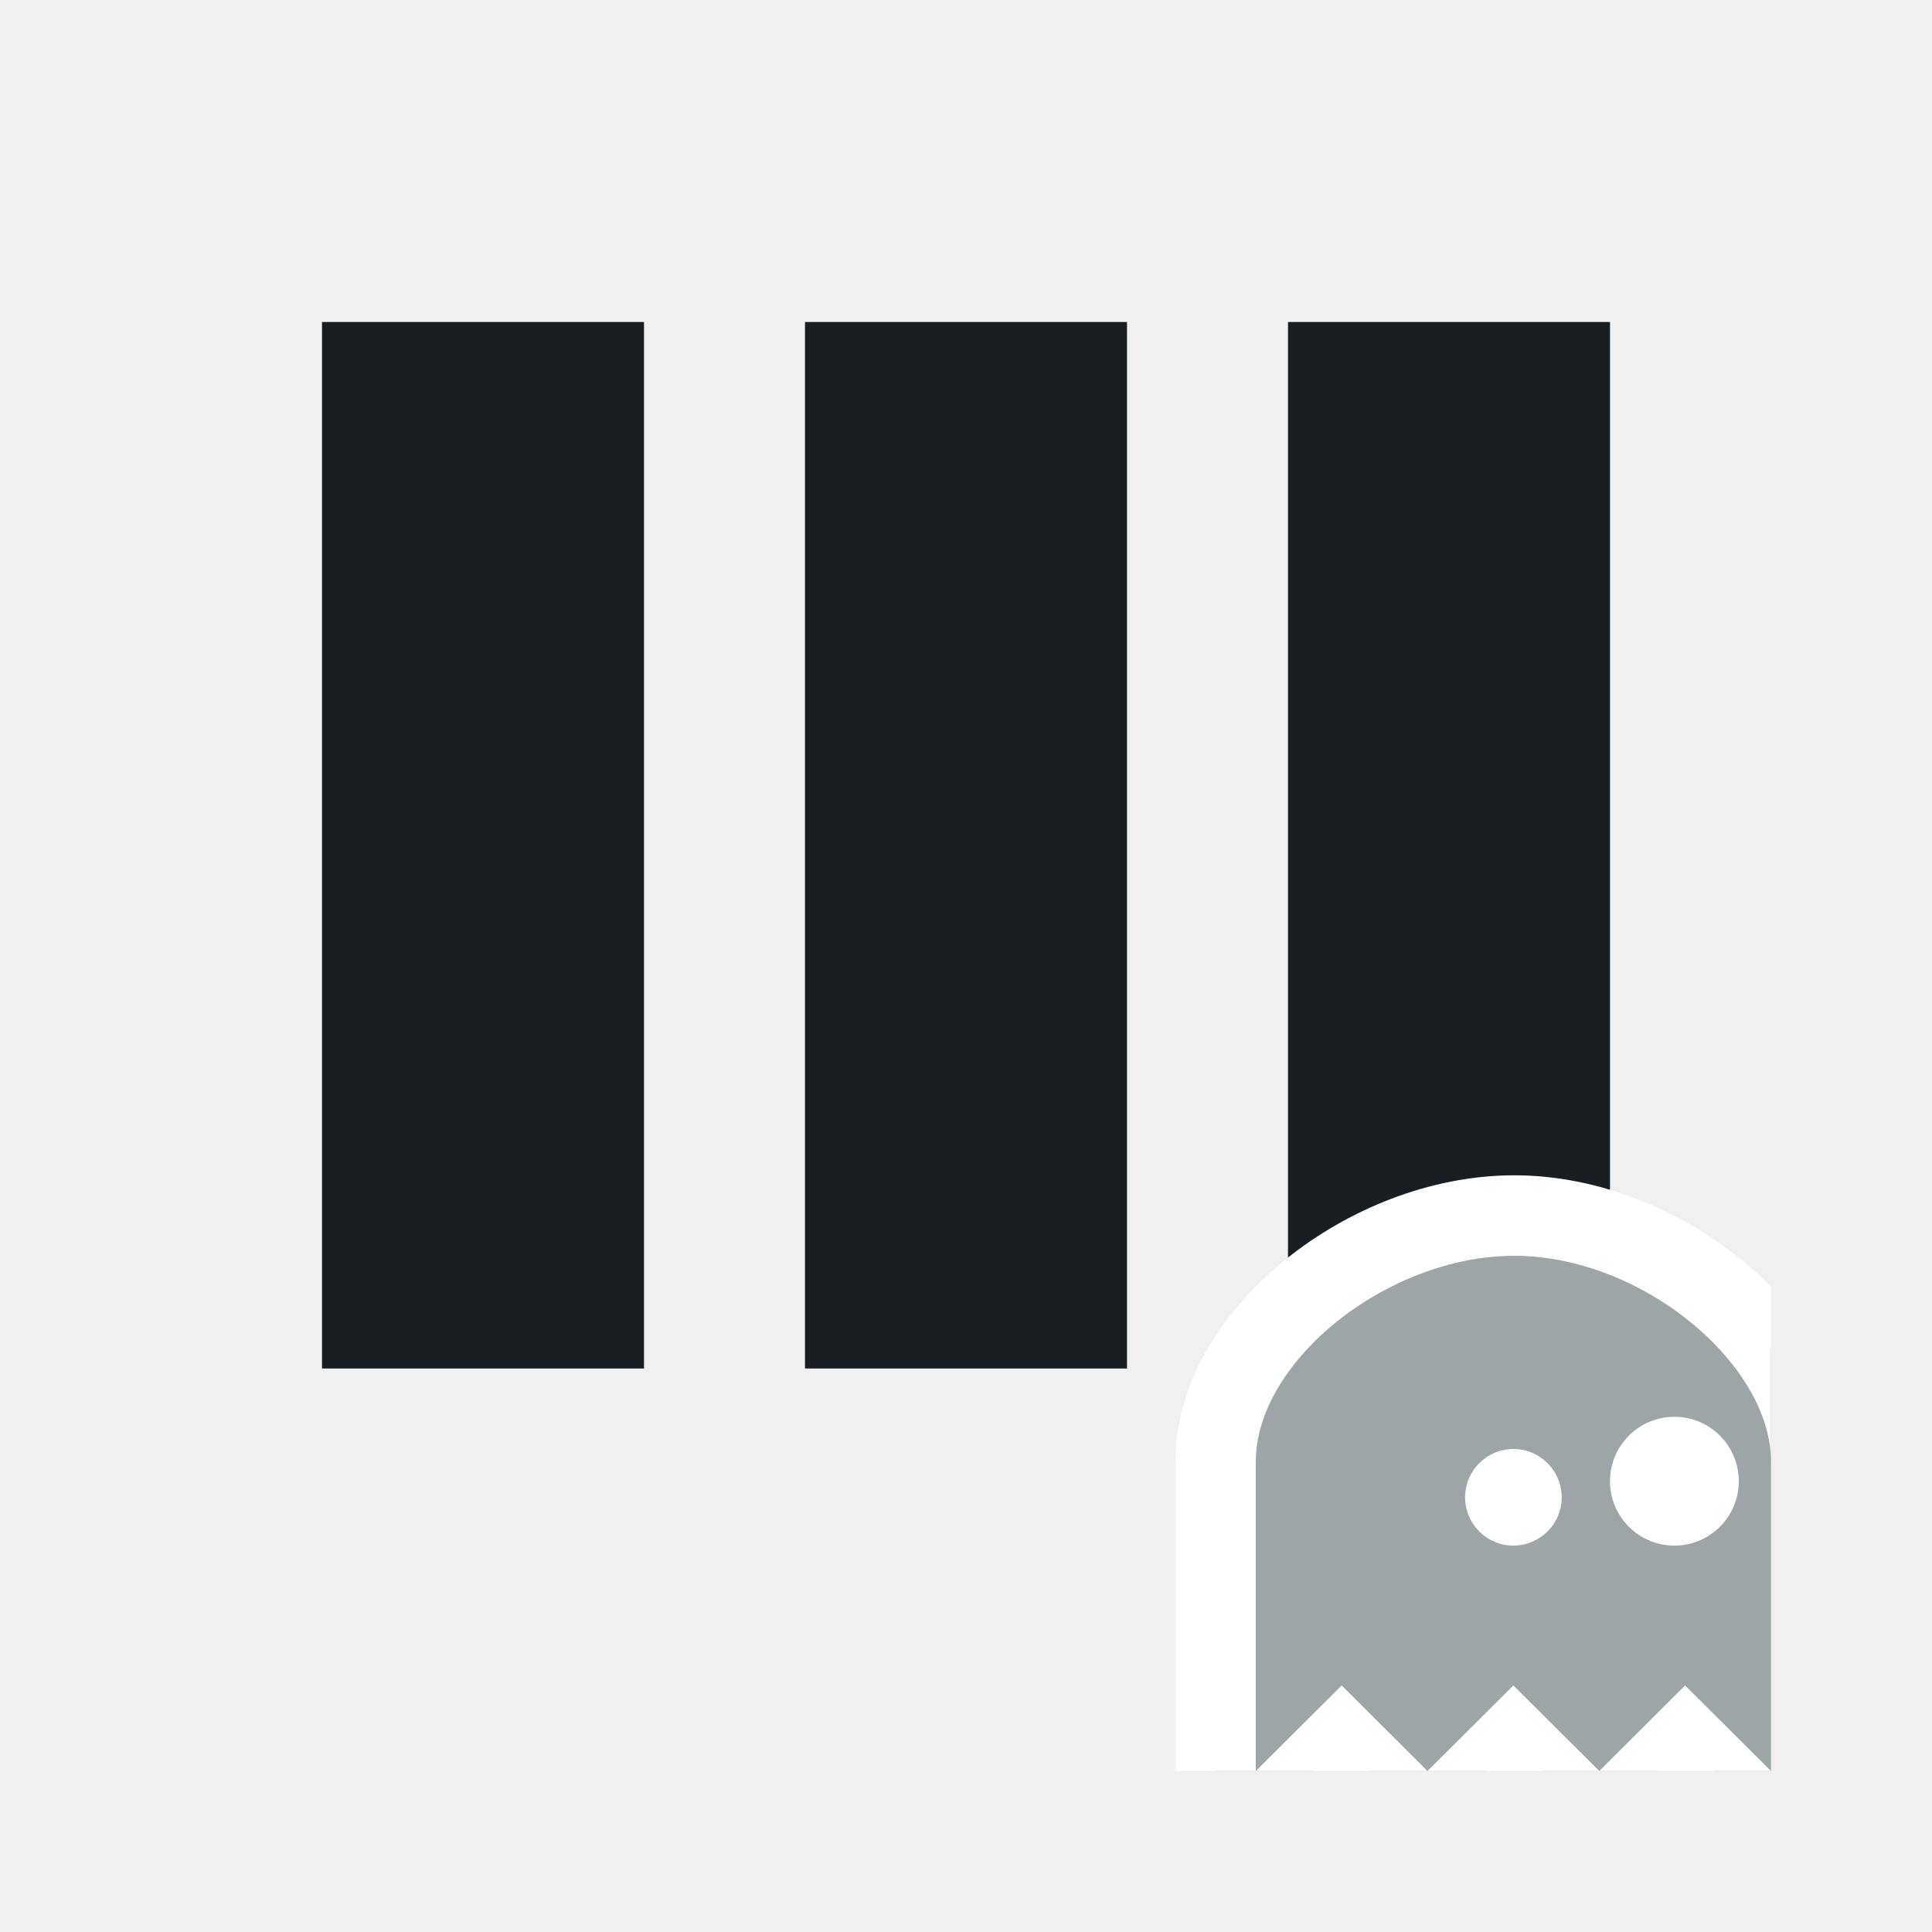
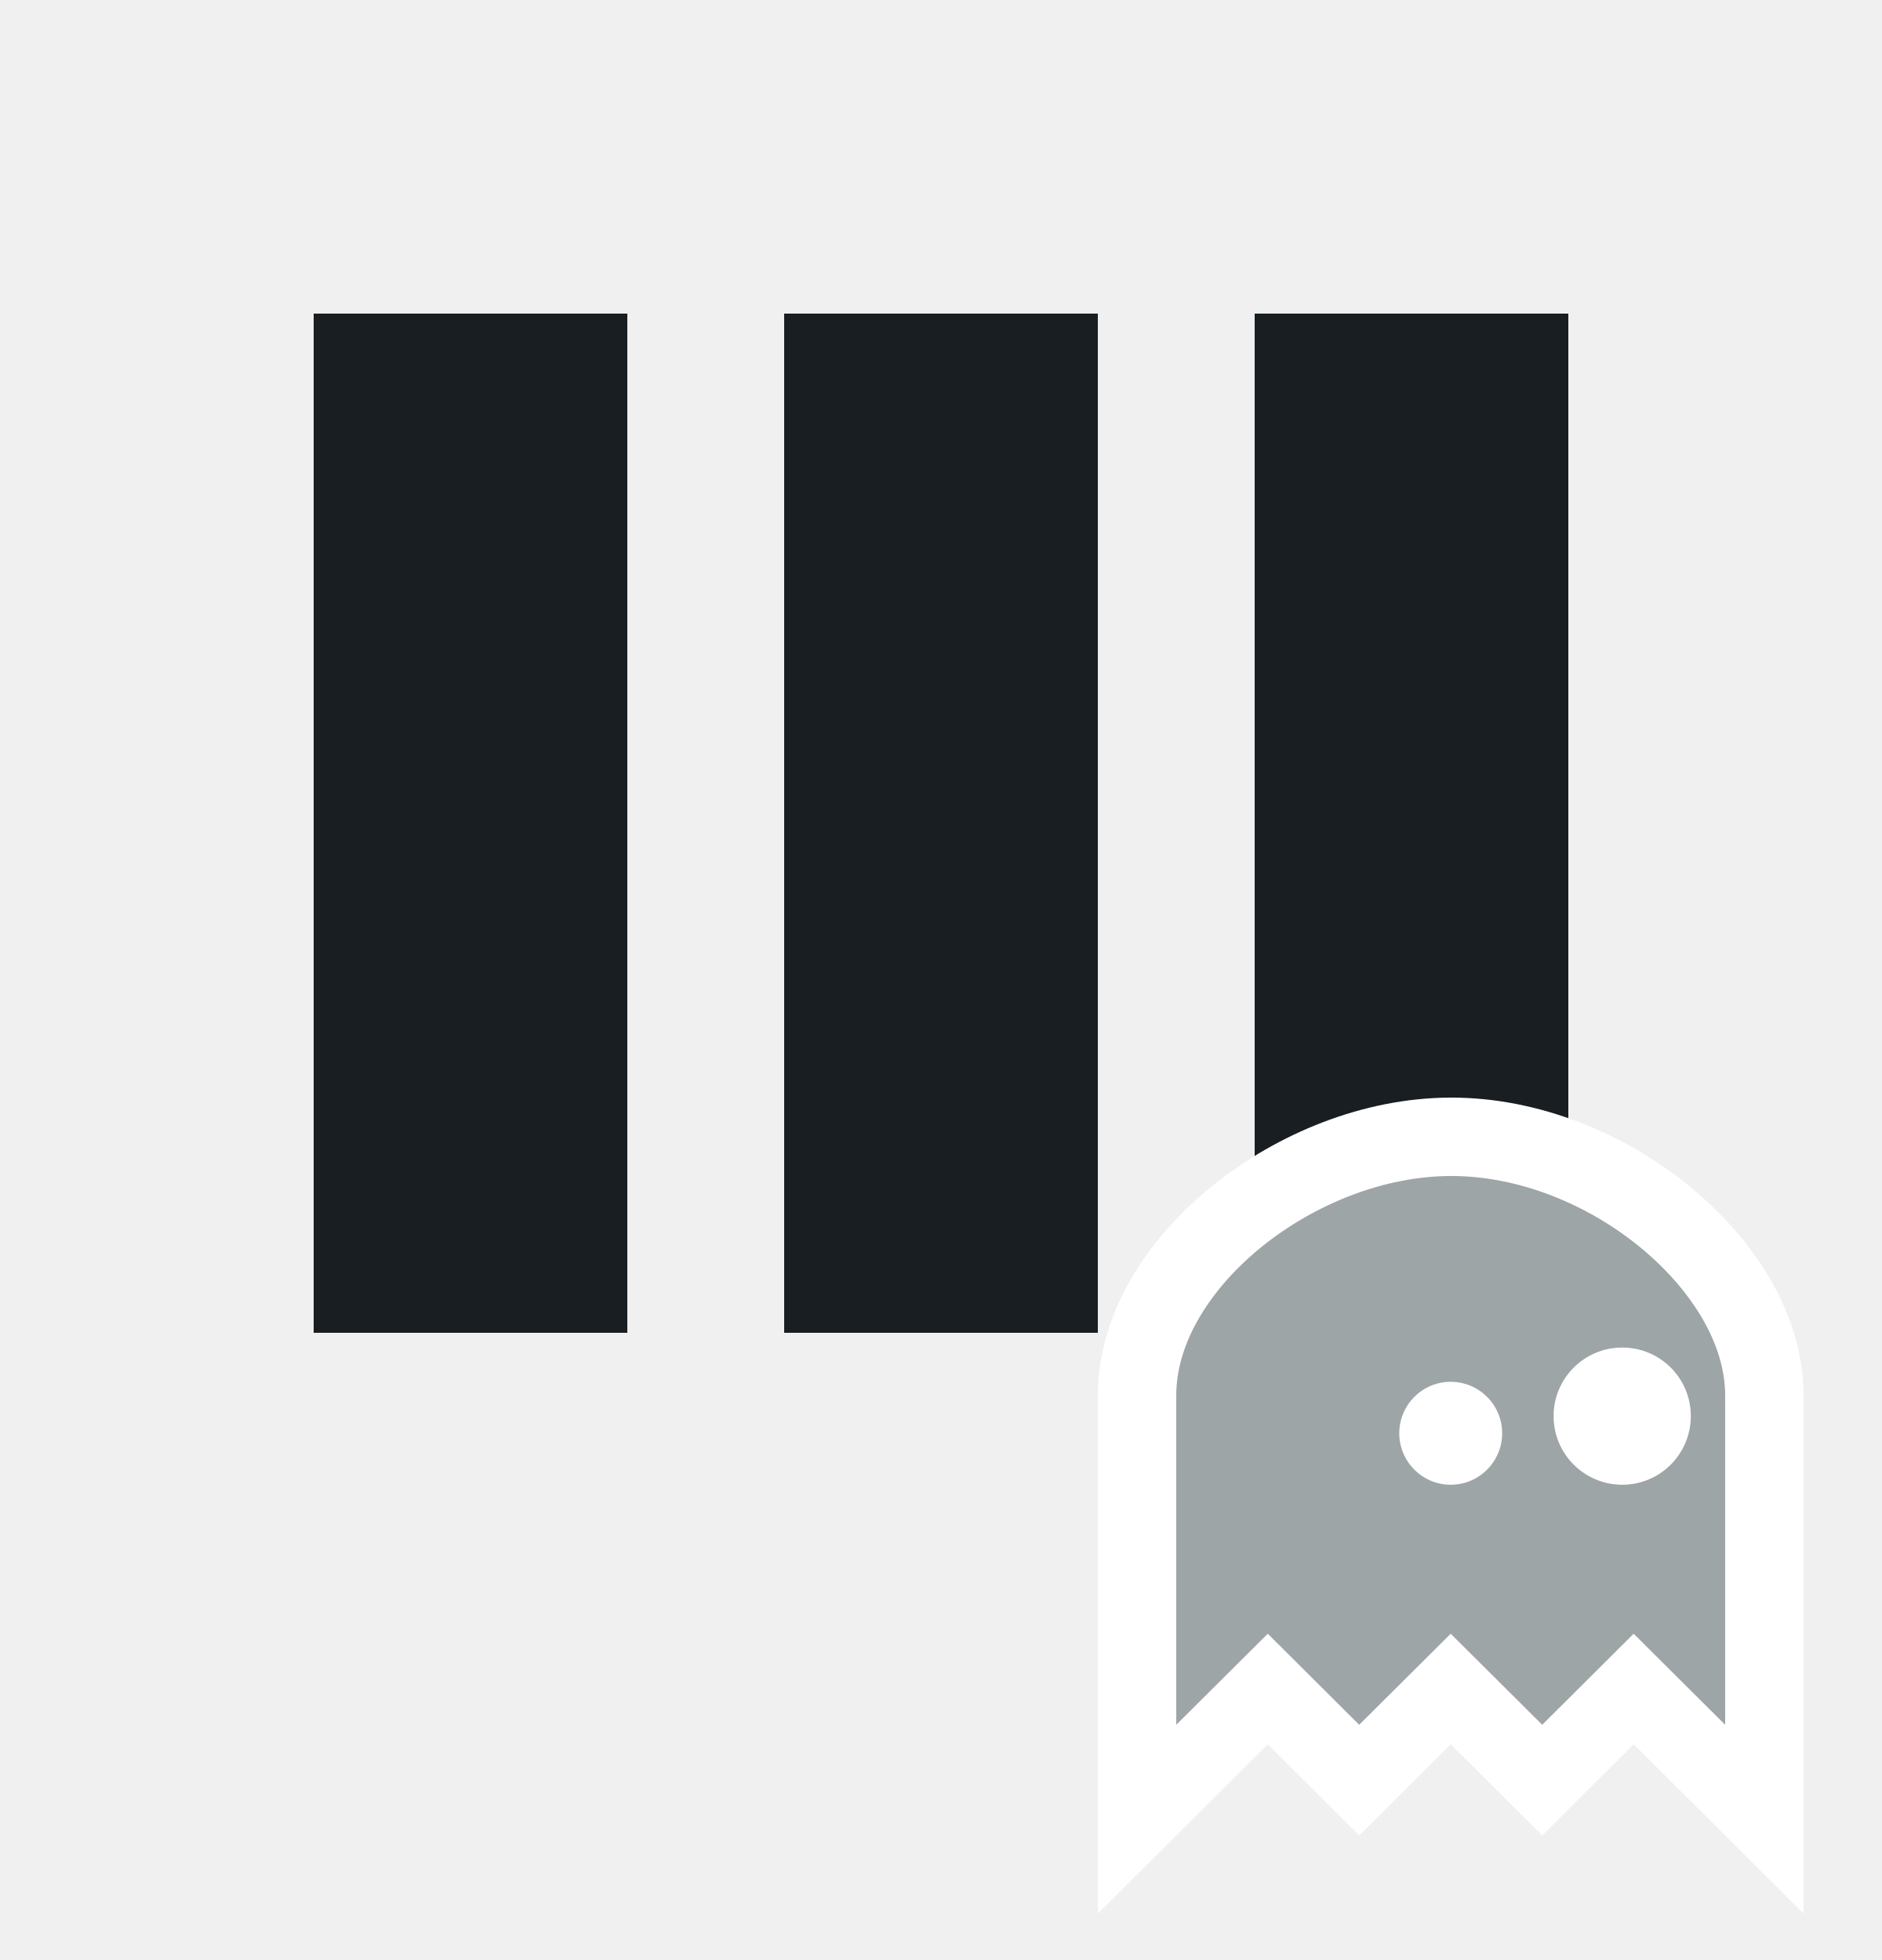
- <svg xmlns="http://www.w3.org/2000/svg" width="24" height="24" viewBox="0 0 24 24" fill="none">
+ <svg xmlns="http://www.w3.org/2000/svg" width="24" height="25" viewBox="0 0 24 25" fill="none">
  <g id="grid">
    <g id="Group">
      <rect id="Rectangle" x="4" y="4" width="4" height="13" fill="#191E23" />
      <rect id="Rectangle_2" x="10" y="4" width="4" height="13" fill="#191E23" />
      <rect id="Rectangle_3" x="16" y="4" width="4" height="13" fill="#191E23" />
    </g>
-     <g id="Logo" clip-path="url(#clip0)">
-       <path id="Vector" d="M15.1 22V23.204L15.953 22.354L16.667 21.643L17.38 22.354L17.733 22.706L18.086 22.354L18.8 21.643L19.514 22.354L19.867 22.706L20.22 22.354L20.933 21.643L21.647 22.354L22.5 23.204V22V18.16C22.5 17.34 21.975 16.571 21.312 16.033C20.638 15.485 19.729 15.097 18.799 15.1C17.884 15.103 16.977 15.481 16.299 16.023C15.633 16.556 15.1 17.323 15.1 18.16V22Z" fill="#9EA5A7" stroke="white" />
-       <path id="Ellipse" d="M19.4 18.6C19.4 18.931 19.131 19.2 18.8 19.2C18.469 19.2 18.2 18.931 18.2 18.6C18.2 18.269 18.469 18 18.8 18C19.131 18 19.4 18.269 19.4 18.6Z" fill="white" />
-       <path id="Ellipse_2" d="M21.6 18.4C21.6 18.842 21.242 19.2 20.8 19.2C20.358 19.2 20 18.842 20 18.4C20 17.958 20.358 17.6 20.8 17.6C21.242 17.6 21.6 17.958 21.6 18.4Z" fill="white" />
+     <g id="ghostkit">
+       <path id="Vector" d="M14.5 22V23.204L15.353 22.354L16.167 21.544L16.98 22.354L17.333 22.706L17.686 22.354L18.5 21.544L19.314 22.354L19.667 22.706L20.02 22.354L20.833 21.544L21.647 22.354L22.5 23.204V22V17.8C22.5 16.923 21.937 16.094 21.218 15.51C20.488 14.916 19.504 14.497 18.498 14.5C17.51 14.503 16.528 14.912 15.794 15.499C15.071 16.077 14.5 16.905 14.5 17.8V22Z" fill="#9EA5A7" stroke="white" />
+       <path id="Ellipse" d="M19.156 18.281C19.156 18.644 18.862 18.938 18.5 18.938C18.138 18.938 17.844 18.644 17.844 18.281C17.844 17.919 18.138 17.625 18.5 17.625C18.862 17.625 19.156 17.919 19.156 18.281Z" fill="white" />
+       <path id="Ellipse_2" d="M21.562 18.062C21.562 18.546 21.171 18.938 20.688 18.938C20.204 18.938 19.812 18.546 19.812 18.062C19.812 17.579 20.204 17.188 20.688 17.188C21.171 17.188 21.562 17.579 21.562 18.062Z" fill="white" />
    </g>
  </g>
-   <defs>
-     <clipPath id="clip0">
-       <rect width="8" height="8" fill="white" transform="translate(14 14)" />
-     </clipPath>
-   </defs>
</svg>
